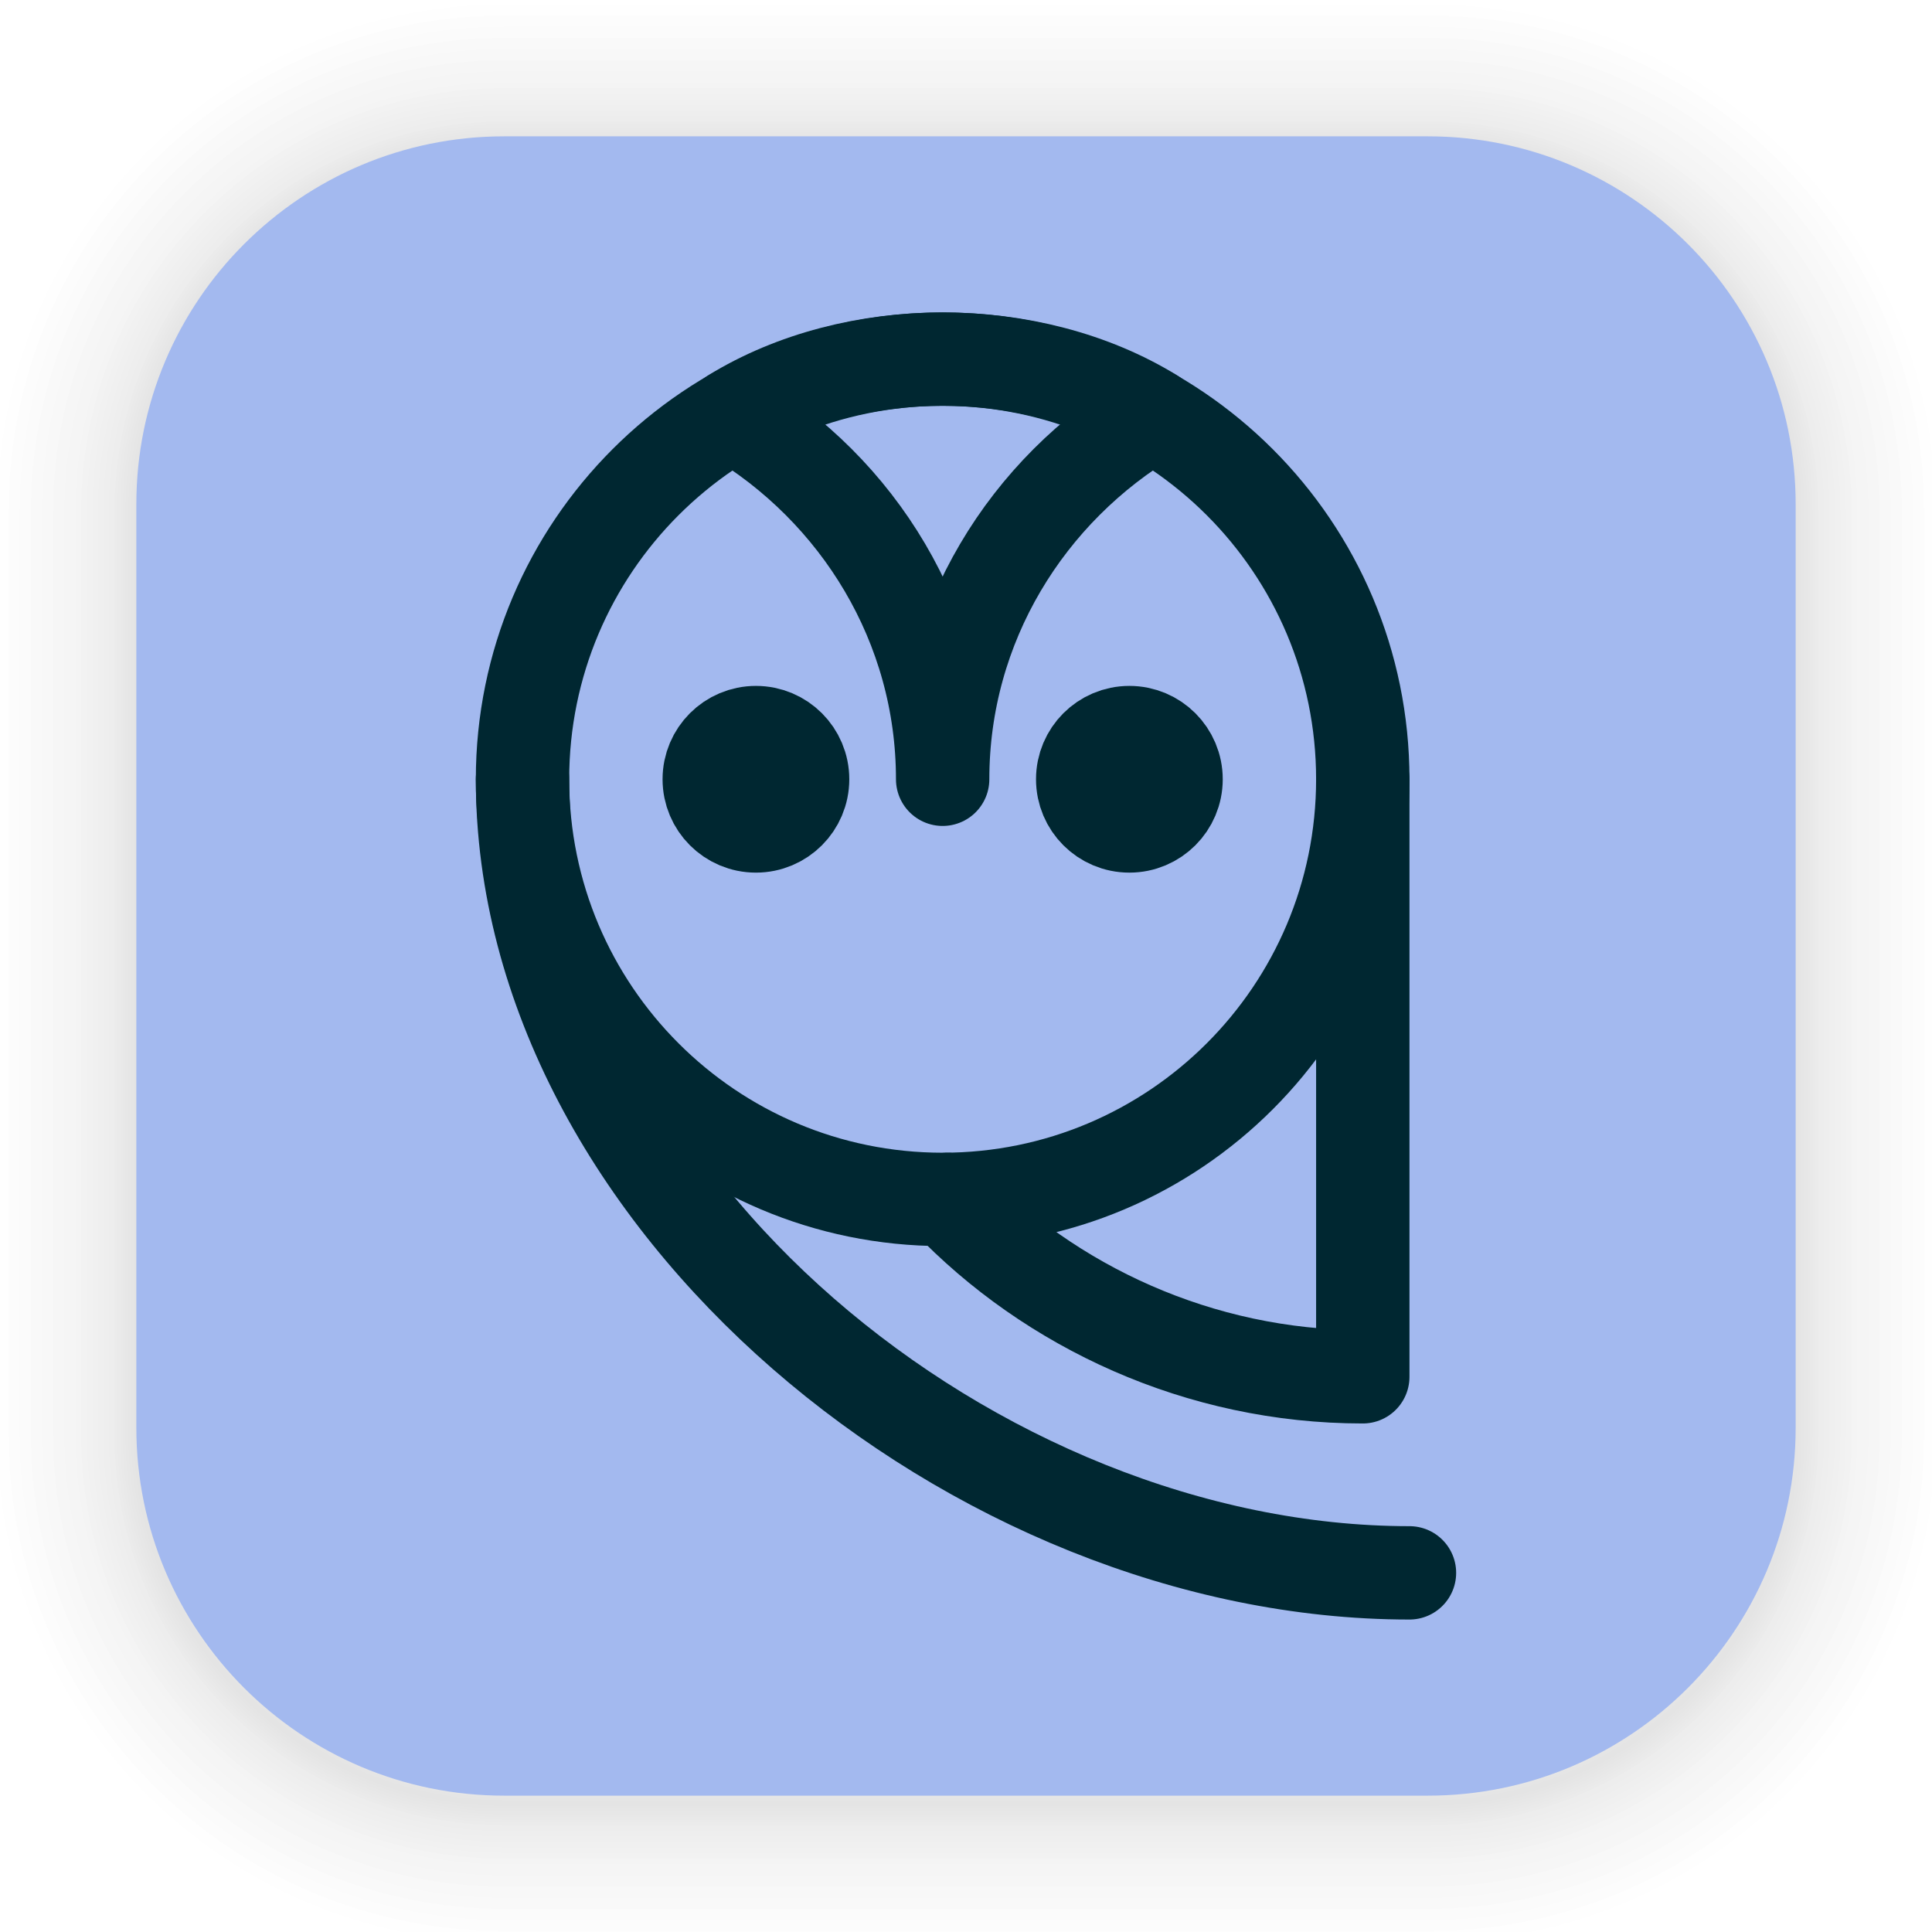
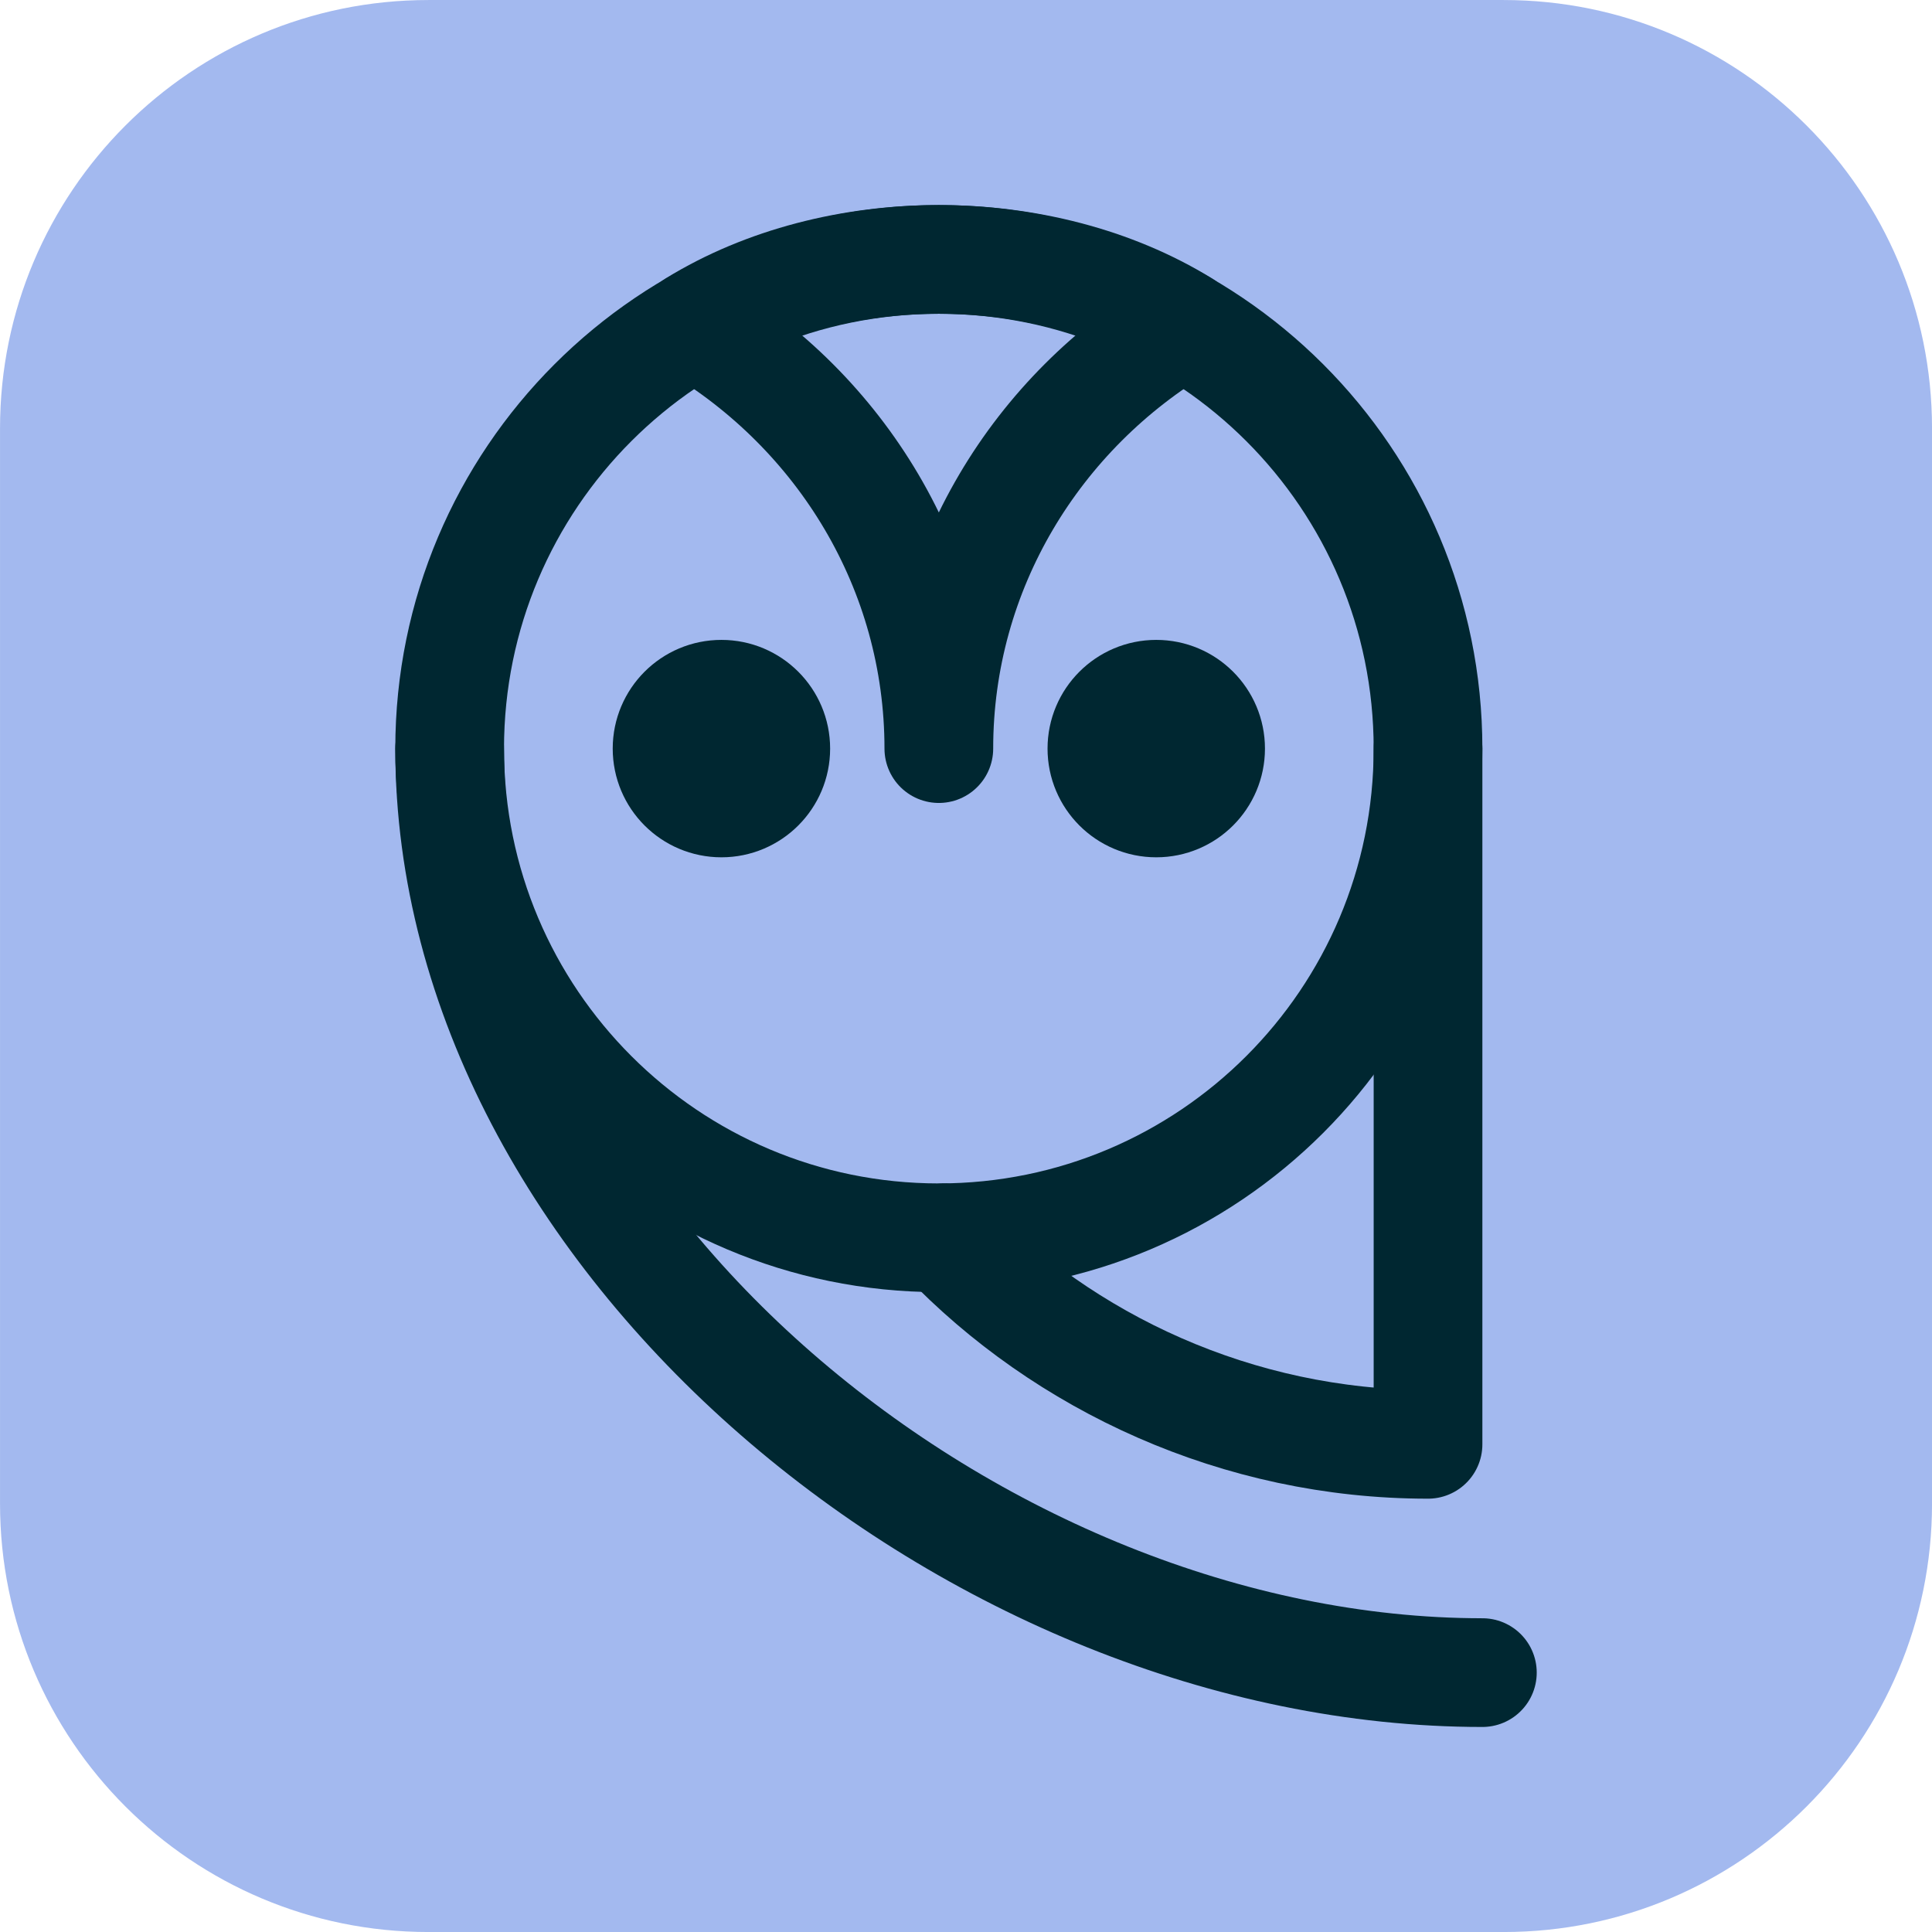
- <svg xmlns="http://www.w3.org/2000/svg" xmlns:xlink="http://www.w3.org/1999/xlink" id="svg6" version="1.1" viewBox="0 0 33.867 33.867" height="128" width="128" xml:space="preserve">
+ <svg xmlns="http://www.w3.org/2000/svg" xmlns:xlink="http://www.w3.org/1999/xlink" id="svg6" version="1.1" viewBox="0 0 29.087 29.087" height="109.937" width="109.937" xml:space="preserve">
  <defs id="defs2">
    <linearGradient id="linearGradient1630">
      <stop id="stop1626" offset="0" style="stop-color:#a3b9ef;stop-opacity:1;" />
      <stop id="stop1628" offset="1" style="stop-color:#a3b9ef;stop-opacity:1;" />
    </linearGradient>
-     <linearGradient id="lgrad" x1="32" y1="32" x2="32" y2="992" gradientUnits="userSpaceOnUse" gradientTransform="translate(0,-896)">
-       <stop offset="0%" stop-color="#f8f8f8" id="stop2" />
-       <stop offset="100%" stop-color="#ccc" id="stop4" />
-     </linearGradient>
-     <radialGradient id="rgrad" x1="0%" y1="0%" x2="0%" y2="100%" fx="512" fy="494.4" cx="512" cy="512" r="440" gradientUnits="userSpaceOnUse" gradientTransform="translate(0,-896)">
-       <stop offset="0%" stop-color="#00f0ff" id="stop7" />
-       <stop offset="100%" stop-color="#0070e0" id="stop9" />
-     </radialGradient>
-     <radialGradient gradientTransform="matrix(0.03099337,0,0,0.03032562,85.19887,42.9853)" gradientUnits="userSpaceOnUse" r="440" cy="306.181" cx="523.576" fy="306.181" fx="523.576" y2="100%" x2="0%" y1="0%" x1="0%" id="rgrad-3">
-       <stop style="stop-color:#03d7e4;stop-opacity:1" id="stop7-6" stop-color="#00f0ff" offset="0%" />
-       <stop id="stop9-7" stop-color="#0070e0" offset="100%" />
-     </radialGradient>
    <linearGradient gradientTransform="matrix(0.9757321,0,0,0.9757321,-111.783,-37.33207)" gradientUnits="userSpaceOnUse" y2="70.68" x2="132.211" y1="42.152" x1="132.211" id="linearGradient1632" xlink:href="#linearGradient1630" />
-     <linearGradient id="swatch13">
-       <stop style="stop-color:#000000;stop-opacity:1;" offset="0" id="stop13" />
-     </linearGradient>
  </defs>
-   <g id="layer1">
-     <g style="opacity:0.297" transform="matrix(0.9757321,0,0,0.9757321,-65.74838,-37.20309)" id="g1702">
-       <rect ry="6.61" rx="6.61" y="40.71" x="69.84" height="29.811" width="29.811" id="rect1634" style="fill:none;fill-opacity:1;stroke:#000000;stroke-width:0.1;stroke-linecap:round;stroke-linejoin:round;stroke-miterlimit:4;stroke-dasharray:none;stroke-opacity:0.02" />
-       <rect style="fill:none;fill-opacity:1;stroke:#000000;stroke-width:0.2;stroke-linecap:round;stroke-linejoin:round;stroke-miterlimit:4;stroke-dasharray:none;stroke-opacity:0.02" id="rect1638" width="29.811" height="29.811" x="69.84" y="40.71" rx="6.61" ry="6.61" />
-       <rect ry="6.61" rx="6.61" y="40.71" x="69.84" height="29.811" width="29.811" id="rect1640" style="fill:none;fill-opacity:1;stroke:#000000;stroke-width:0.3;stroke-linecap:round;stroke-linejoin:round;stroke-miterlimit:4;stroke-dasharray:none;stroke-opacity:0.02" />
-       <rect style="fill:none;fill-opacity:1;stroke:#000000;stroke-width:0.4;stroke-linecap:round;stroke-linejoin:round;stroke-miterlimit:4;stroke-dasharray:none;stroke-opacity:0.02" id="rect1642" width="29.811" height="29.811" x="69.84" y="40.71" rx="6.61" ry="6.61" />
-       <rect ry="6.61" rx="6.61" y="40.71" x="69.84" height="29.811" width="29.811" id="rect1644" style="fill:none;fill-opacity:1;stroke:#000000;stroke-width:0.5;stroke-linecap:round;stroke-linejoin:round;stroke-miterlimit:4;stroke-dasharray:none;stroke-opacity:0.02" />
-       <rect style="fill:none;fill-opacity:1;stroke:#000000;stroke-width:0.6;stroke-linecap:round;stroke-linejoin:round;stroke-miterlimit:4;stroke-dasharray:none;stroke-opacity:0.02" id="rect1646" width="29.811" height="29.811" x="69.84" y="40.71" rx="6.61" ry="6.61" />
-       <rect ry="6.61" rx="6.61" y="40.71" x="69.84" height="29.811" width="29.811" id="rect1648" style="fill:none;fill-opacity:1;stroke:#000000;stroke-width:0.7;stroke-linecap:round;stroke-linejoin:round;stroke-miterlimit:4;stroke-dasharray:none;stroke-opacity:0.02" />
-       <rect style="fill:none;fill-opacity:1;stroke:#000000;stroke-width:0.8;stroke-linecap:round;stroke-linejoin:round;stroke-miterlimit:4;stroke-dasharray:none;stroke-opacity:0.02" id="rect1650" width="29.811" height="29.811" x="69.84" y="40.71" rx="6.61" ry="6.61" />
-       <rect ry="6.61" rx="6.61" y="40.71" x="69.84" height="29.811" width="29.811" id="rect1652" style="fill:none;fill-opacity:1;stroke:#000000;stroke-width:1;stroke-linecap:round;stroke-linejoin:round;stroke-miterlimit:4;stroke-dasharray:none;stroke-opacity:0.02" />
-       <rect style="fill:none;fill-opacity:1;stroke:#000000;stroke-width:1.2;stroke-linecap:round;stroke-linejoin:round;stroke-miterlimit:4;stroke-dasharray:none;stroke-opacity:0.02" id="rect1654" width="29.811" height="29.811" x="69.84" y="40.71" rx="6.61" ry="6.61" />
-       <rect ry="6.61" rx="6.61" y="40.71" x="69.84" height="29.811" width="29.811" id="rect1656" style="fill:none;fill-opacity:1;stroke:#000000;stroke-width:1.4;stroke-linecap:round;stroke-linejoin:round;stroke-miterlimit:4;stroke-dasharray:none;stroke-opacity:0.02" />
-       <rect style="fill:none;fill-opacity:1;stroke:#000000;stroke-width:1.6;stroke-linecap:round;stroke-linejoin:round;stroke-miterlimit:4;stroke-dasharray:none;stroke-opacity:0.02" id="rect1658" width="29.811" height="29.811" x="69.84" y="40.71" rx="6.61" ry="6.61" />
-       <rect ry="6.61" rx="6.61" y="40.71" x="69.84" height="29.811" width="29.811" id="rect1660" style="fill:none;fill-opacity:1;stroke:#000000;stroke-width:1.8;stroke-linecap:round;stroke-linejoin:round;stroke-miterlimit:4;stroke-dasharray:none;stroke-opacity:0.02" />
-       <rect style="fill:none;fill-opacity:1;stroke:#000000;stroke-width:2;stroke-linecap:round;stroke-linejoin:round;stroke-miterlimit:4;stroke-dasharray:none;stroke-opacity:0.02" id="rect1662" width="29.811" height="29.811" x="69.84" y="40.71" rx="6.61" ry="6.61" />
-       <rect ry="6.61" rx="6.61" y="40.71" x="69.84" height="29.811" width="29.811" id="rect1664" style="fill:none;fill-opacity:1;stroke:#000000;stroke-width:2.2;stroke-linecap:round;stroke-linejoin:round;stroke-miterlimit:4;stroke-dasharray:none;stroke-opacity:0.02" />
-       <rect style="fill:none;fill-opacity:1;stroke:#000000;stroke-width:2.6;stroke-linecap:round;stroke-linejoin:round;stroke-miterlimit:4;stroke-dasharray:none;stroke-opacity:0.02" id="rect1666" width="29.811" height="29.811" x="69.84" y="40.71" rx="6.61" ry="6.61" />
-       <rect ry="6.61" rx="6.61" y="40.71" x="69.84" height="29.811" width="29.811" id="rect1668" style="fill:none;fill-opacity:1;stroke:#000000;stroke-width:3;stroke-linecap:round;stroke-linejoin:round;stroke-miterlimit:4;stroke-dasharray:none;stroke-opacity:0.02" />
-       <rect style="fill:none;fill-opacity:1;stroke:#000000;stroke-width:3.4;stroke-linecap:round;stroke-linejoin:round;stroke-miterlimit:4;stroke-dasharray:none;stroke-opacity:0.02" id="rect1670" width="29.811" height="29.811" x="69.84" y="40.71" rx="6.61" ry="6.61" />
-       <rect ry="6.61" rx="6.61" y="40.71" x="69.84" height="29.811" width="29.811" id="rect1672" style="fill:none;fill-opacity:1;stroke:#000000;stroke-width:3.8;stroke-linecap:round;stroke-linejoin:round;stroke-miterlimit:4;stroke-dasharray:none;stroke-opacity:0.02" />
-       <rect style="fill:none;fill-opacity:1;stroke:#000000;stroke-width:4.2;stroke-linecap:round;stroke-linejoin:round;stroke-miterlimit:4;stroke-dasharray:none;stroke-opacity:0.02" id="rect1674" width="29.811" height="29.811" x="69.84" y="40.71" rx="6.61" ry="6.61" />
-       <rect ry="6.61" rx="6.61" y="40.71" x="69.84" height="29.811" width="29.811" id="rect1676" style="fill:none;fill-opacity:1;stroke:#000000;stroke-width:4.6;stroke-linecap:round;stroke-linejoin:round;stroke-miterlimit:4;stroke-dasharray:none;stroke-opacity:0.02" />
-       <rect style="fill:none;fill-opacity:1;stroke:#000000;stroke-width:5;stroke-linecap:round;stroke-linejoin:round;stroke-miterlimit:4;stroke-dasharray:none;stroke-opacity:0.02" id="rect1678" width="29.811" height="29.811" x="69.84" y="40.71" rx="6.61" ry="6.61" />
-     </g>
+   <g id="layer1" transform="translate(-2.389614,-2.389614)">
    <rect ry="6.449" rx="6.449" y="2.39" x="2.39" height="29.087" width="29.087" id="rect849" style="fill:url(#linearGradient1632);fill-opacity:1;stroke-width:2.688;stroke-linecap:round;stroke-linejoin:round" />
    <g id="SVGRepo_iconCarrier-9-8" transform="matrix(0.8183128,0,0,0.8183128,3.431172,3.840328)" style="stroke:#002731;stroke-opacity:1">
      <style type="text/css" id="style1-5"> .st0{fill:none;stroke:#000000;stroke-width:2;stroke-linecap:round;stroke-linejoin:round;stroke-miterlimit:10;} </style>
      <circle class="st0" cx="16" cy="12" r="9" id="circle1-1-0" style="fill:none;stroke:#002731;stroke-width:2;stroke-linecap:round;stroke-linejoin:round;stroke-miterlimit:10;stroke-opacity:1" />
      <g id="g1-7-9" style="stroke:#002731;stroke-opacity:1">
        <path class="st0" d="M 20.5,4.2 C 19.2,3.4 17.6,3 16,3 14.4,3 12.8,3.4 11.5,4.2 14.2,5.8 16,8.7 16,12 16,8.7 17.8,5.8 20.5,4.2 Z" id="path1-71-6" style="fill:none;stroke:#002731;stroke-width:2;stroke-linecap:round;stroke-linejoin:round;stroke-miterlimit:10;stroke-opacity:1" />
      </g>
      <circle class="st0" cx="12" cy="12" r="1" id="circle2-1-3" style="fill:none;stroke:#002731;stroke-width:2;stroke-linecap:round;stroke-linejoin:round;stroke-miterlimit:10;stroke-opacity:1" />
      <circle class="st0" cx="20" cy="12" r="1" id="circle3-8" style="fill:none;stroke:#002731;stroke-width:2;stroke-linecap:round;stroke-linejoin:round;stroke-miterlimit:10;stroke-opacity:1" />
      <path class="st0" d="m 16.1,21 c 2.2,2.3 5.4,3.8 8.9,3.8 v 0 V 12" id="path3-5" style="fill:none;stroke:#002731;stroke-width:2;stroke-linecap:round;stroke-linejoin:round;stroke-miterlimit:10;stroke-opacity:1" />
      <path class="st0" d="m 7,12 c 0,9 9.7,17 19,17" id="path4-5-6" style="fill:none;stroke:#002731;stroke-width:2;stroke-linecap:round;stroke-linejoin:round;stroke-miterlimit:10;stroke-opacity:1" />
    </g>
  </g>
</svg>
